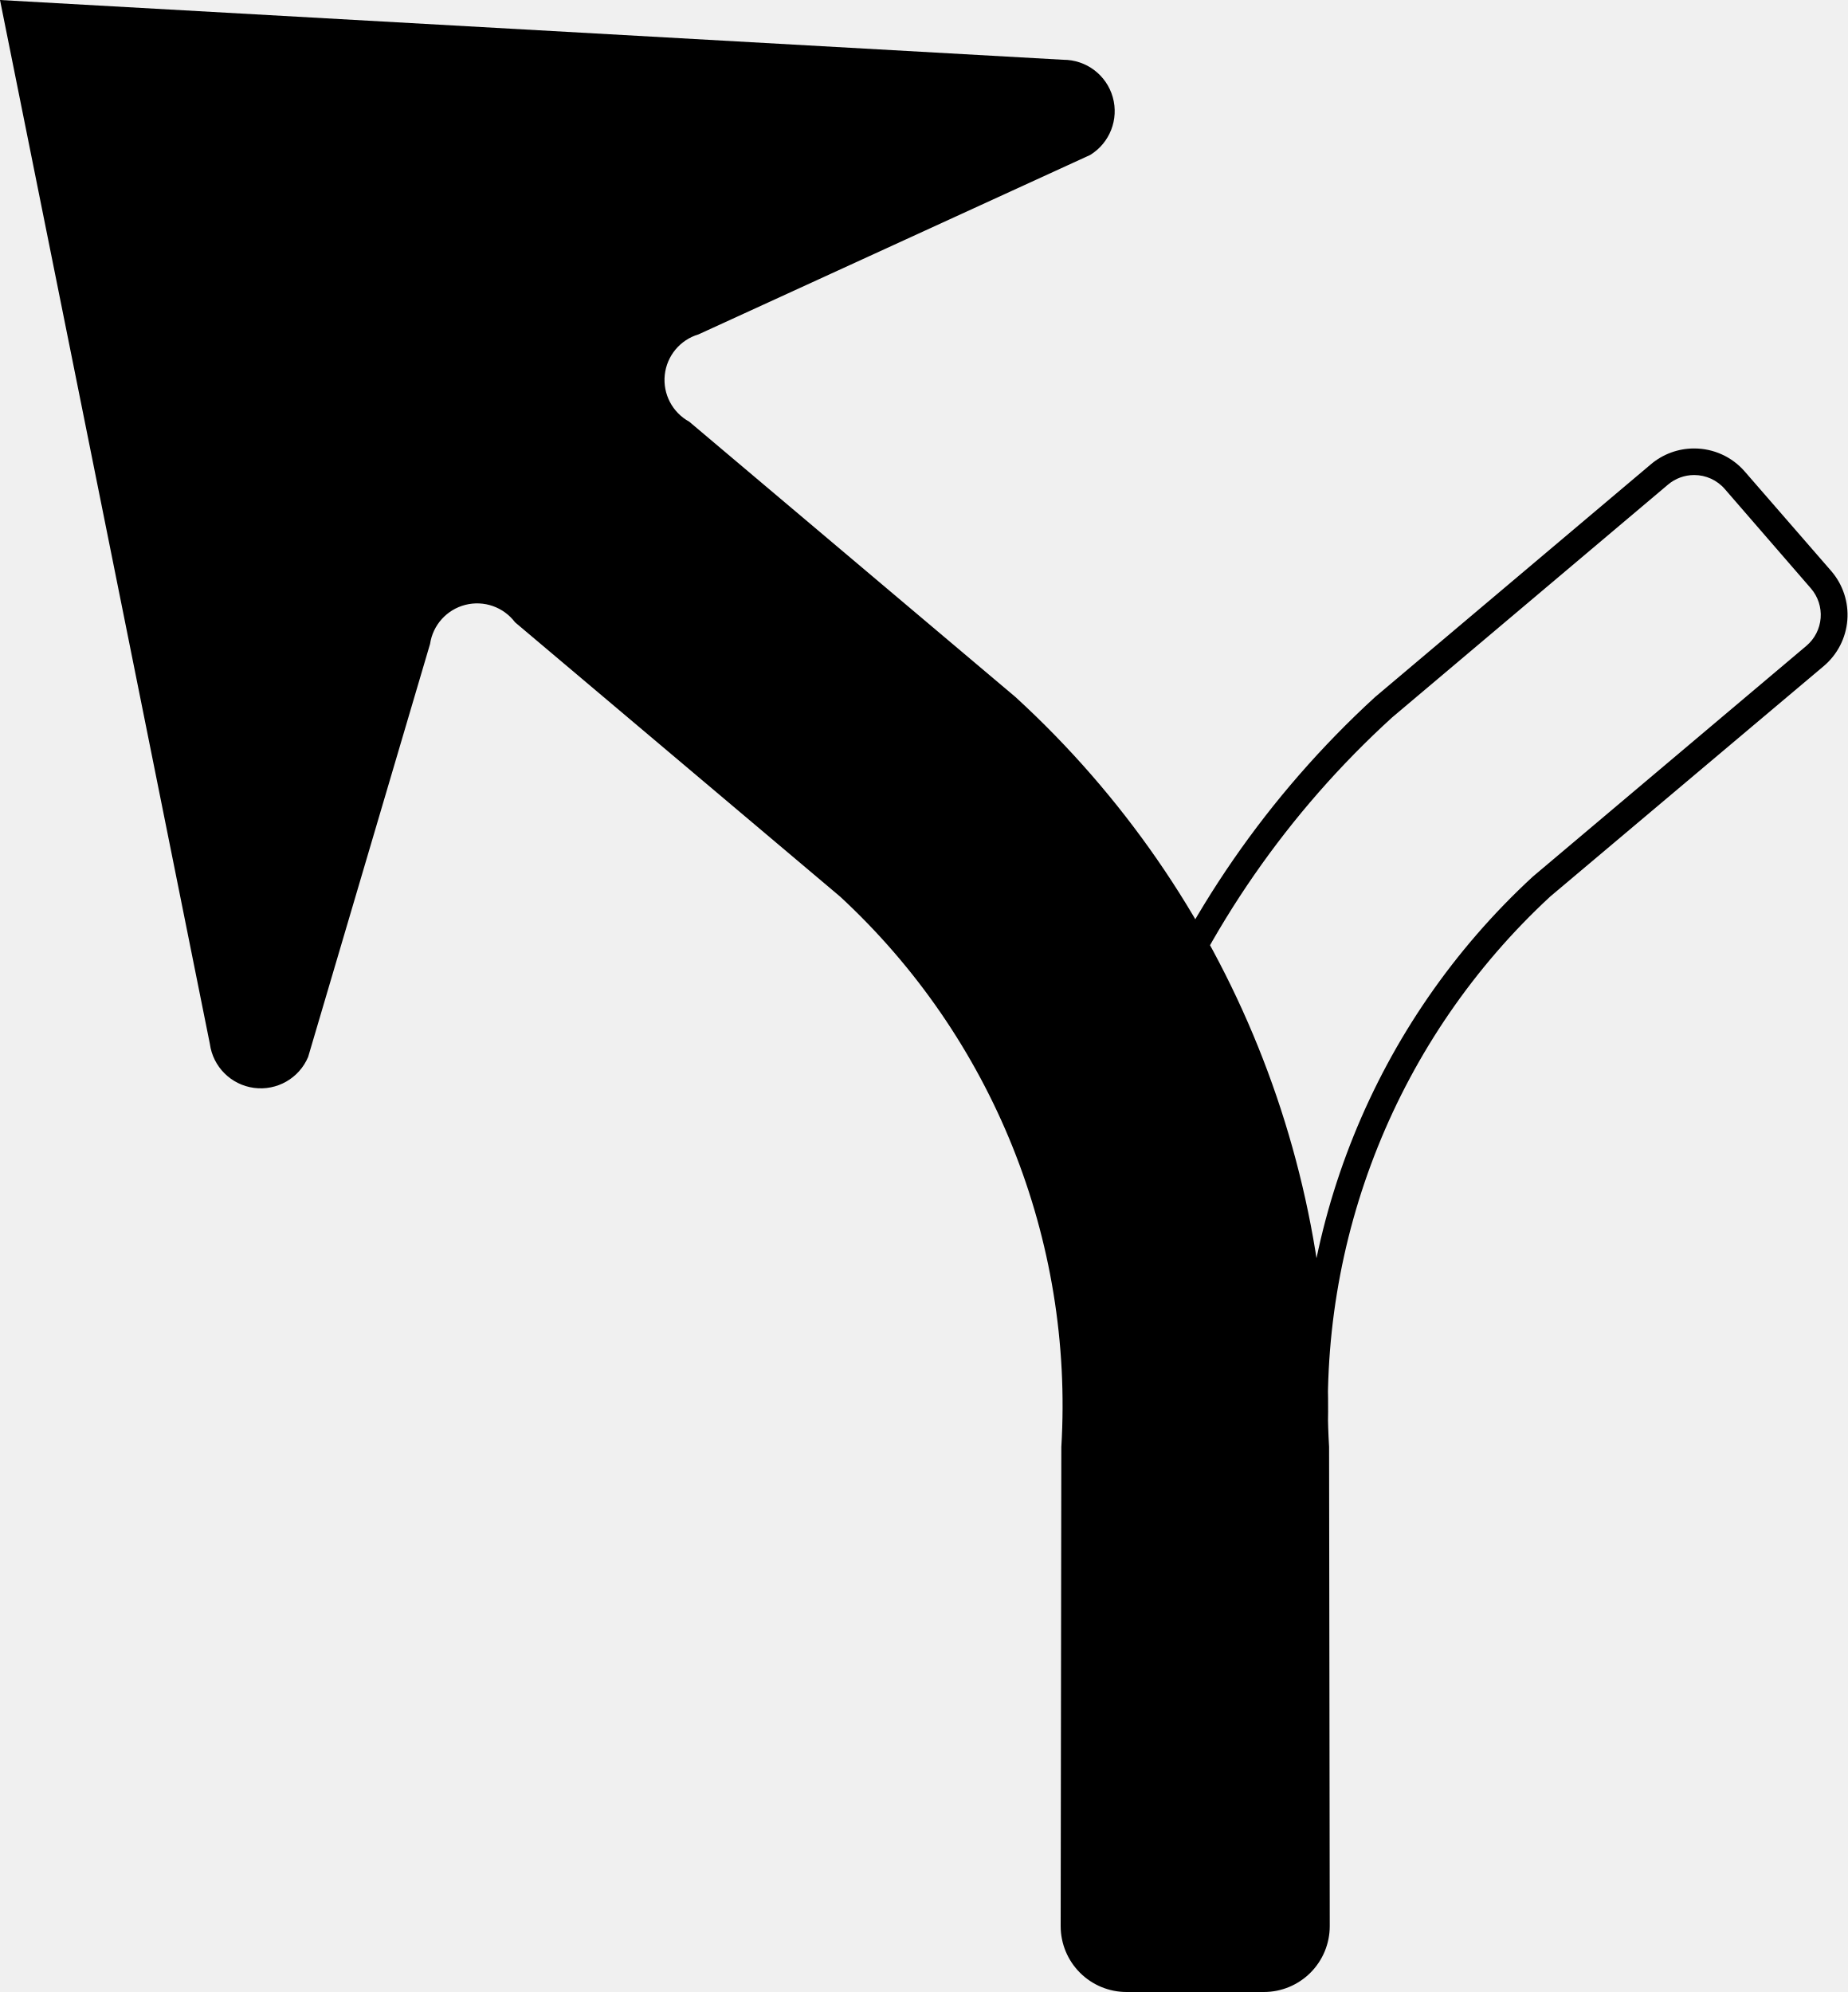
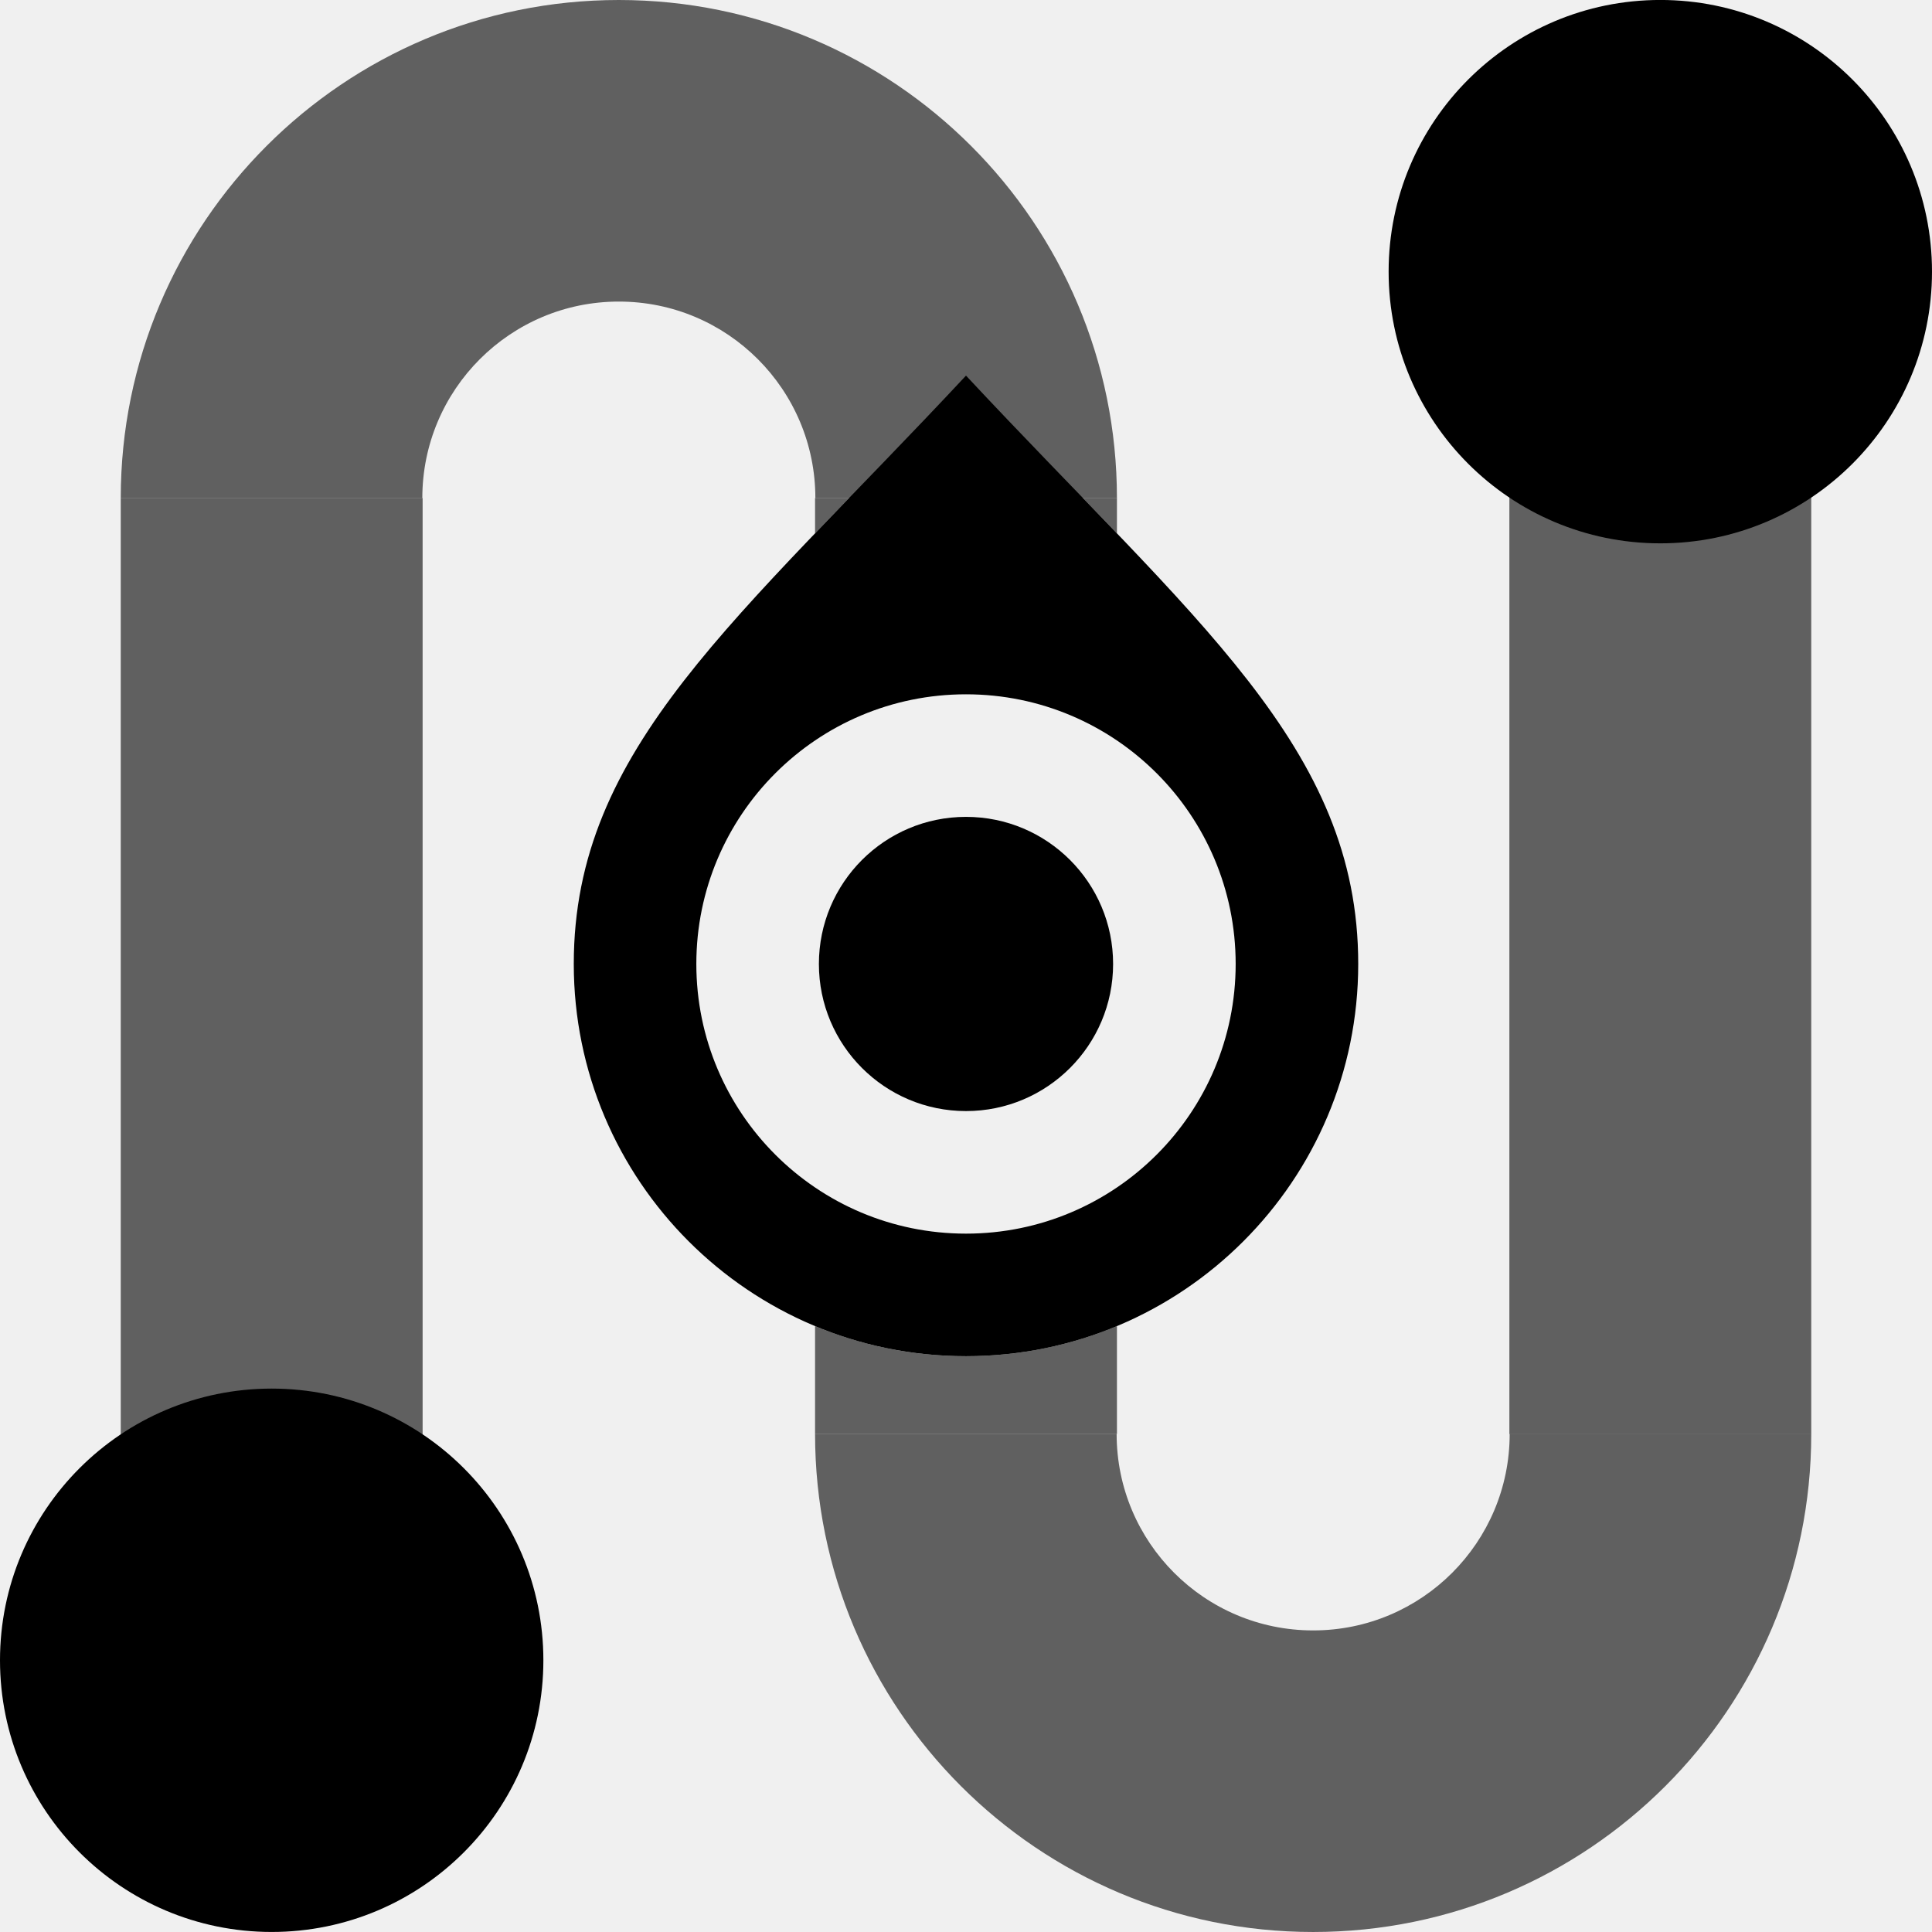
- <svg xmlns="http://www.w3.org/2000/svg" id="WORKING_ICONS" data-name="WORKING ICONS" width="13.91" height="15" viewBox="0 0 13.91 15" version="1.1">
-   <defs id="defs9" />
-   <path d="m 12.756,3.577 a 0.305,0.305 0 0 1 0.23,0.105 l 0.649,0.749 a 0.305,0.305 0 0 1 -0.034,0.432 l -2.06,1.738 a 5.409,5.409 0 0 0 -1.733,4.295 l 0.005,3.608 A 0.296,0.296 0 0 1 9.517,14.8 H 8.51 A 0.297,0.297 0 0 1 8.214,14.504 L 8.213,11.028 a 6.991,6.991 0 0 1 2.269,-5.626 l 2.077,-1.753 a 0.305,0.305 0 0 1 0.196,-0.072 m 0,-0.2 a 0.503,0.503 0 0 0 -0.325,0.119 l -2.077,1.753 A 7.252,7.252 0 0 0 8.014,11.043 v 3.461 A 0.496,0.496 0 0 0 8.51,15 h 1.006 a 0.496,0.496 0 0 0 0.496,-0.497 l -0.005,-3.608 a 5.218,5.218 0 0 1 1.665,-4.144 L 13.731,5.016 A 0.505,0.505 0 0 0 13.787,4.299 L 13.137,3.551 A 0.503,0.503 0 0 0 12.756,3.377 v 0 z M 7.646,5.249 5.189,3.175 A 0.358,0.358 0 0 1 5.259,2.518 L 8.208,1.167 A 0.387,0.387 0 0 0 8.005,0.45 L 0,0 1.58,7.86 A 0.387,0.387 0 0 0 2.32,7.959 L 3.238,4.849 A 0.358,0.358 0 0 1 3.878,4.686 l 2.448,2.066 a 5.218,5.218 0 0 1 1.665,4.144 l -0.005,3.608 A 0.496,0.496 0 0 0 8.483,15 H 9.49 A 0.496,0.496 0 0 0 9.986,14.504 V 11.043 A 7.252,7.252 0 0 0 7.646,5.249 Z" id="path4" style="fill:#000000" />
+ <svg xmlns="http://www.w3.org/2000/svg" width="64" height="64" id="svg1901" version="1.1">
+   <defs id="defs1903">
+     </defs>
+   <g id="layer1" transform="translate(-24,-964.3622)">
+     <path style="opacity:0.6;fill:#000000;fill-opacity:1;stroke:none;stroke-width:0;stroke-linecap:butt;stroke-linejoin:miter;stroke-miterlimit:4;stroke-dasharray:none;stroke-opacity:1;paint-order:stroke markers fill" d="M 20.5 0 A 16.5 16.5 0 0 0 4 16.5 L 13.99 16.5 A 6.509 6.509 0 0 1 20.5 9.99 A 6.509 6.509 0 0 1 27.01 16.5 L 37 16.5 A 16.5 16.5 0 0 0 20.5 0 z " transform="translate(24,964.3622)" id="path874" />
+     <path style="opacity:0.6;fill:#000000;fill-opacity:1;stroke:none;stroke-width:0;stroke-linecap:butt;stroke-linejoin:miter;stroke-miterlimit:4;stroke-dasharray:none;stroke-opacity:1;paint-order:stroke markers fill" d="m 27,16.5 v 1.168 C 27.359,17.293 27.748,16.89 28.125,16.5 Z m 8.875,0 c 0.377,0.39 0.766,0.793 1.125,1.168 V 16.5 Z M 27,43.928 V 47.5 h 10 v -3.572 c -1.539,0.642 -3.228,0.998 -5,0.998 -1.772,0 -3.461,-0.356 -5,-0.998 z" transform="translate(24,964.3622)" id="rect892" />
+     <path style="opacity:1;fill:#ffffff;fill-opacity:0;stroke:none;stroke-width:0;stroke-linecap:butt;stroke-linejoin:miter;stroke-miterlimit:4;stroke-dasharray:none;stroke-opacity:1;paint-order:stroke markers fill" d="m 67.925,961.979 -3.536,3.536 -8.789,-8.789 -5.657,5.657 8.789,8.789 -36.062,36.062 5.657,5.657 36.062,-36.062 10.303,10.303 -36.062,36.062 5.657,5.657 19.886,-19.886 14.849,14.849 5.657,-5.657 -14.849,-14.849 10.52,-10.52 14.849,14.849 5.657,-5.657 -30.809,-30.809 3.536,-3.536 z" id="rect1506" />
+     <path style="opacity:1;fill:#ffffff;fill-opacity:0;stroke:none;stroke-width:0;stroke-linecap:butt;stroke-linejoin:miter;stroke-miterlimit:4;stroke-dasharray:none;stroke-opacity:1;paint-order:stroke markers fill" d="m 16.57,964.485 v 5 H 29 v 8 H 16.57 v 51 h -8 v -51 H -6 v 51 h -8 v -28.123 h -21 v -8 h 21 v -14.877 h -21 v -8 H 8.57 v -5 z" id="rect1506-3" />
+     <path style="fill:#000000;fill-opacity:1;stroke:#ffffff;stroke-width:0;stroke-linecap:square;stroke-miterlimit:4;stroke-dasharray:none;stroke-opacity:0" d="m 56,976.805 c -7.579,8.121 -12.993,12.314 -12.993,19.49 0,7.176 5.817,12.993 12.993,12.993 7.176,0 12.993,-5.817 12.993,-12.993 0,-7.176 -5.414,-11.369 -12.993,-19.49 z m 0,10.557 c 4.934,0 8.933,3.999 8.933,8.933 0,4.934 -3.999,8.933 -8.933,8.933 -4.934,0 -8.933,-3.999 -8.933,-8.933 0,-4.934 3.999,-8.933 8.933,-8.933 z" id="path10143" />
+     <circle r="4.873" cy="996.295" cx="56" style="fill:#000000;fill-opacity:1;stroke:#ffffff;stroke-width:0;stroke-linecap:square;stroke-miterlimit:4;stroke-dasharray:none;stroke-opacity:0" id="path10139" />
+     <ellipse id="path10142-6" style="fill:#000000;fill-opacity:1;stroke:none;stroke-width:1.567" cx="33" cy="1019.361" rx="9" ry="9" />
+     <ellipse ry="9" rx="9" cy="973.361" cx="79" style="fill:#000000;fill-opacity:1;stroke:none;stroke-width:1.567" id="ellipse870" />
+     <rect style="opacity:0.6;fill:#000000;fill-opacity:1;stroke:none;stroke-width:0;stroke-linecap:butt;stroke-linejoin:miter;stroke-miterlimit:4;stroke-dasharray:none;stroke-opacity:1;paint-order:stroke markers fill" id="rect890" width="10" height="32.662" x="28" y="980.862" />
+     <path style="opacity:0.6;fill:#000000;fill-opacity:1;stroke:none;stroke-width:0;stroke-linecap:butt;stroke-linejoin:miter;stroke-miterlimit:4;stroke-dasharray:none;stroke-opacity:1;paint-order:stroke markers fill" d="m 67.5,1028.362 a 16.5,16.5 0 0 0 16.5,-16.5 H 74.01 A 6.509,6.509 0 0 1 67.5,1018.372 6.509,6.509 0 0 1 60.99,1011.862 H 51 a 16.5,16.5 0 0 0 16.5,16.5 z" id="path874-6" />
+     <rect y="980.358" x="74" height="31.508" width="10" id="rect912" style="opacity:0.6;fill:#000000;fill-opacity:1;stroke:none;stroke-width:0;stroke-linecap:butt;stroke-linejoin:miter;stroke-miterlimit:4;stroke-dasharray:none;stroke-opacity:1;paint-order:stroke markers fill" />
+   </g>
</svg>
